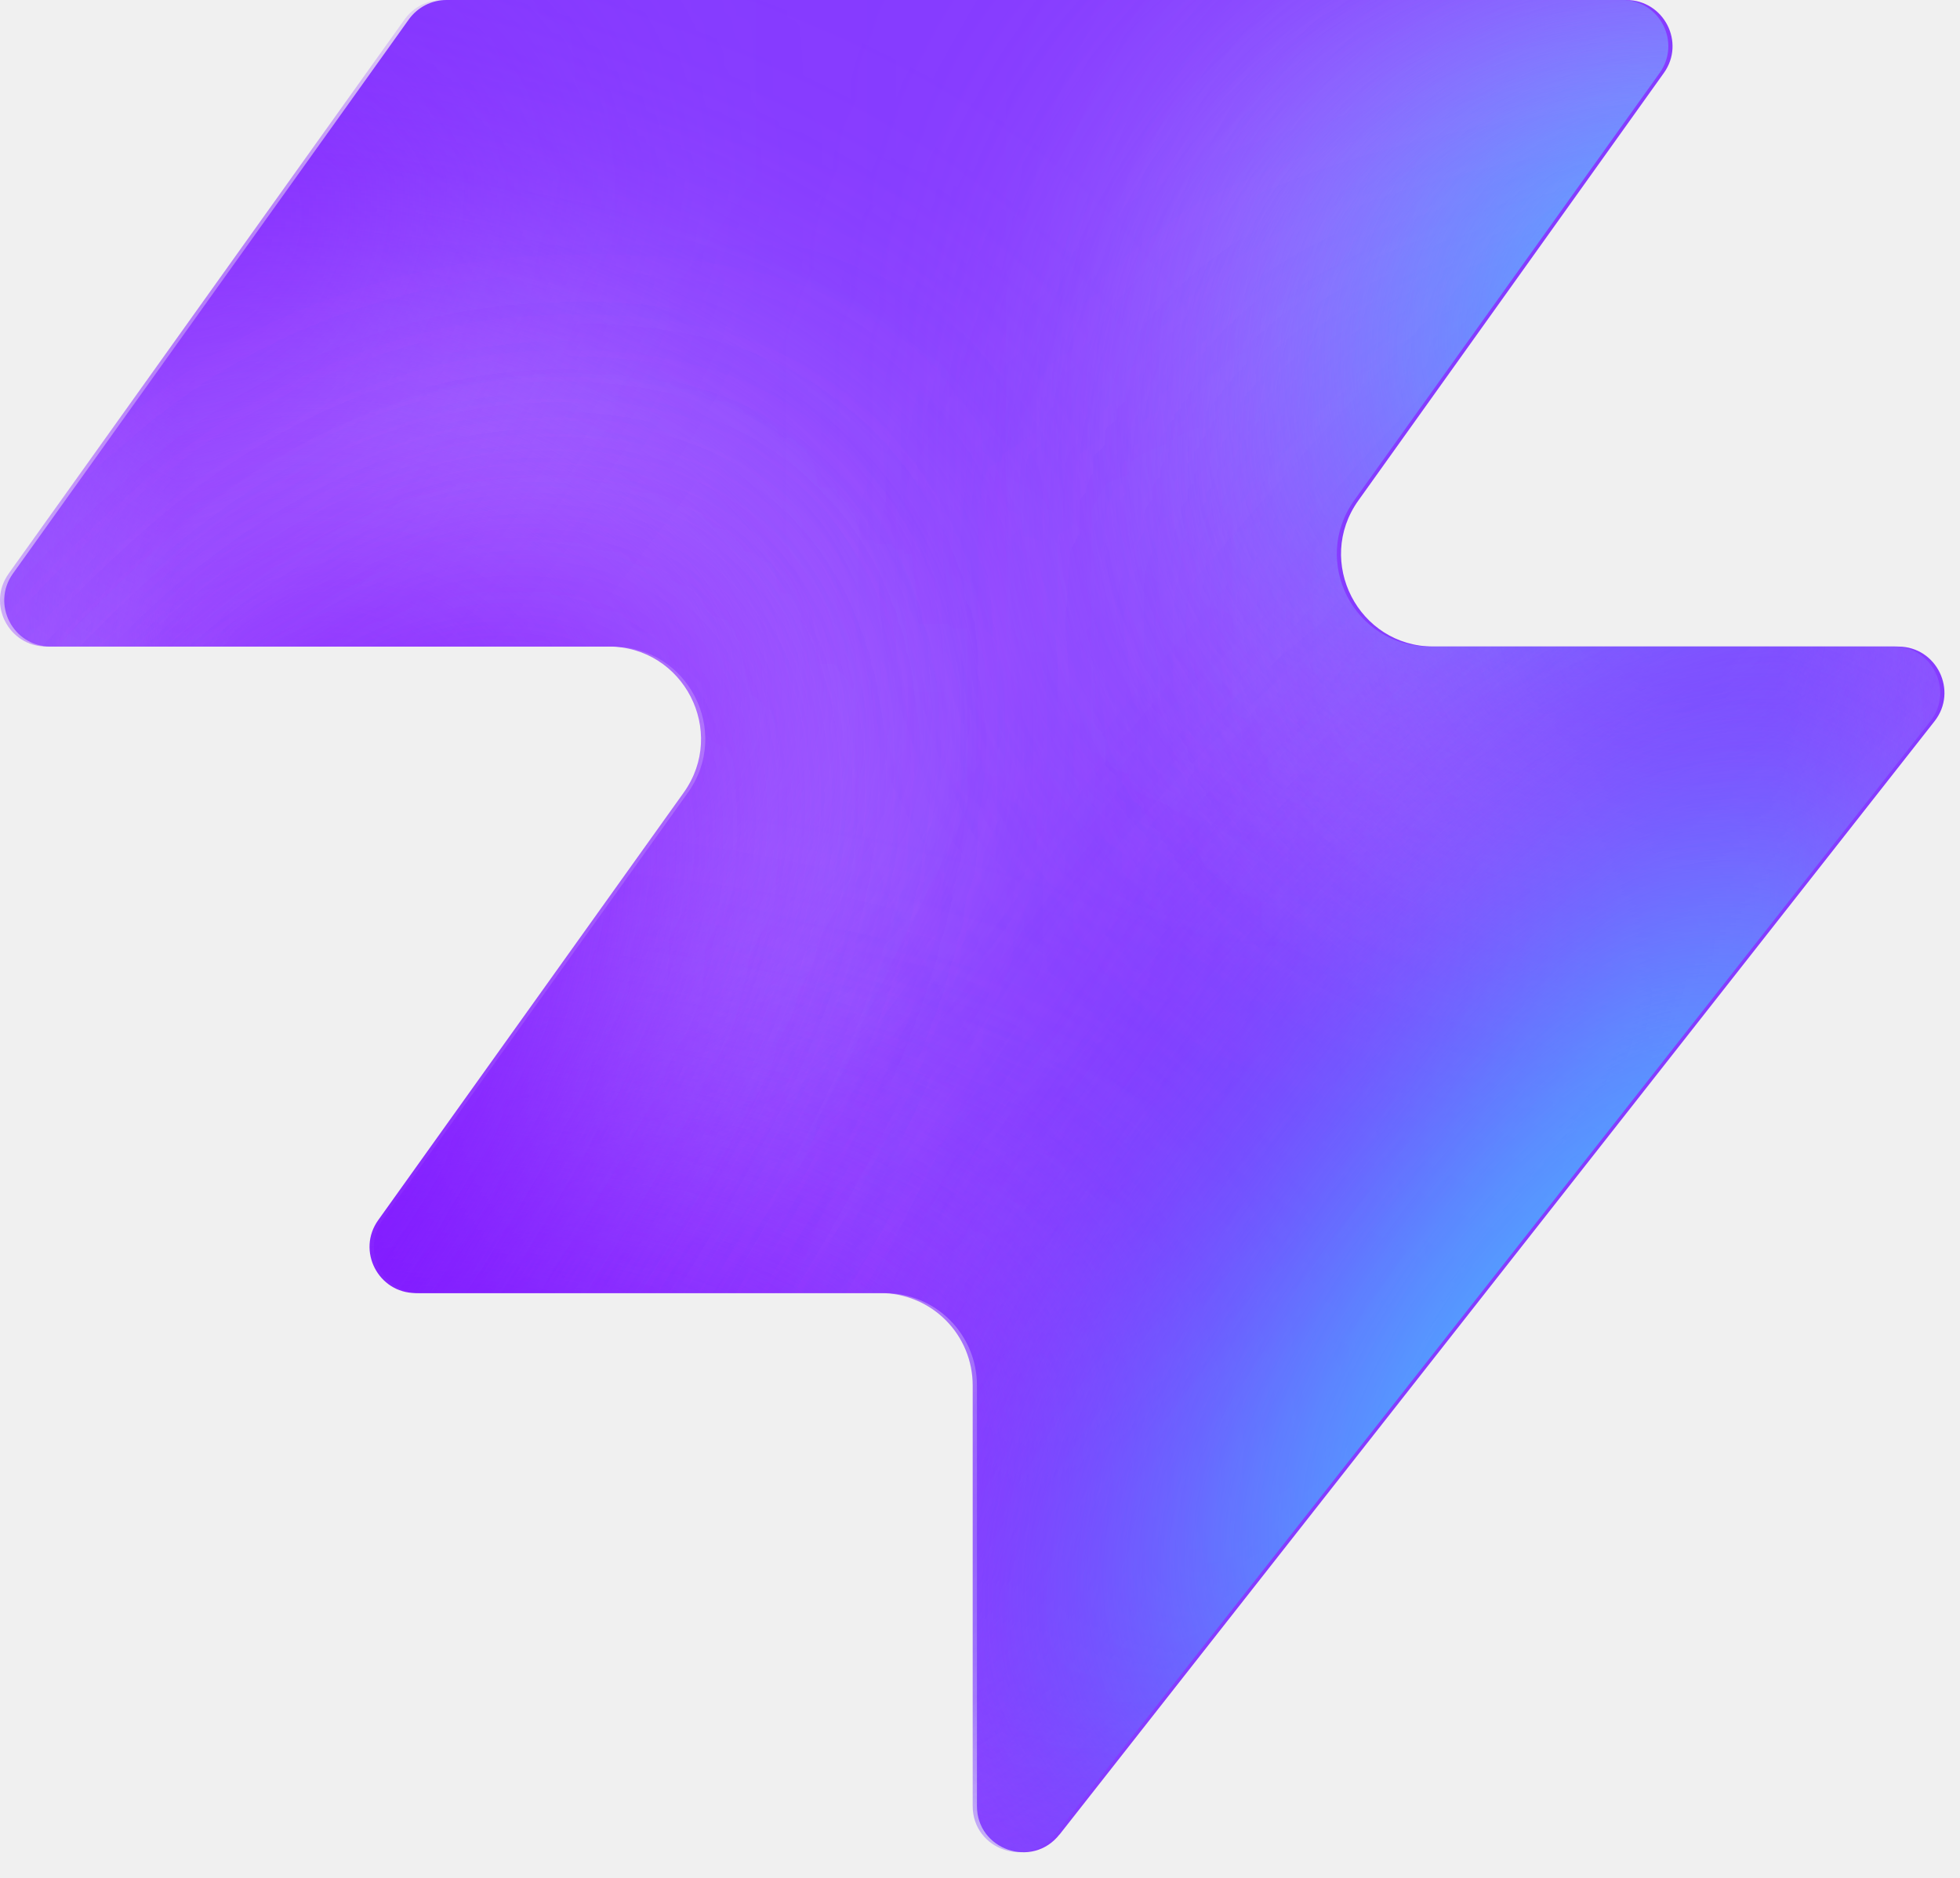
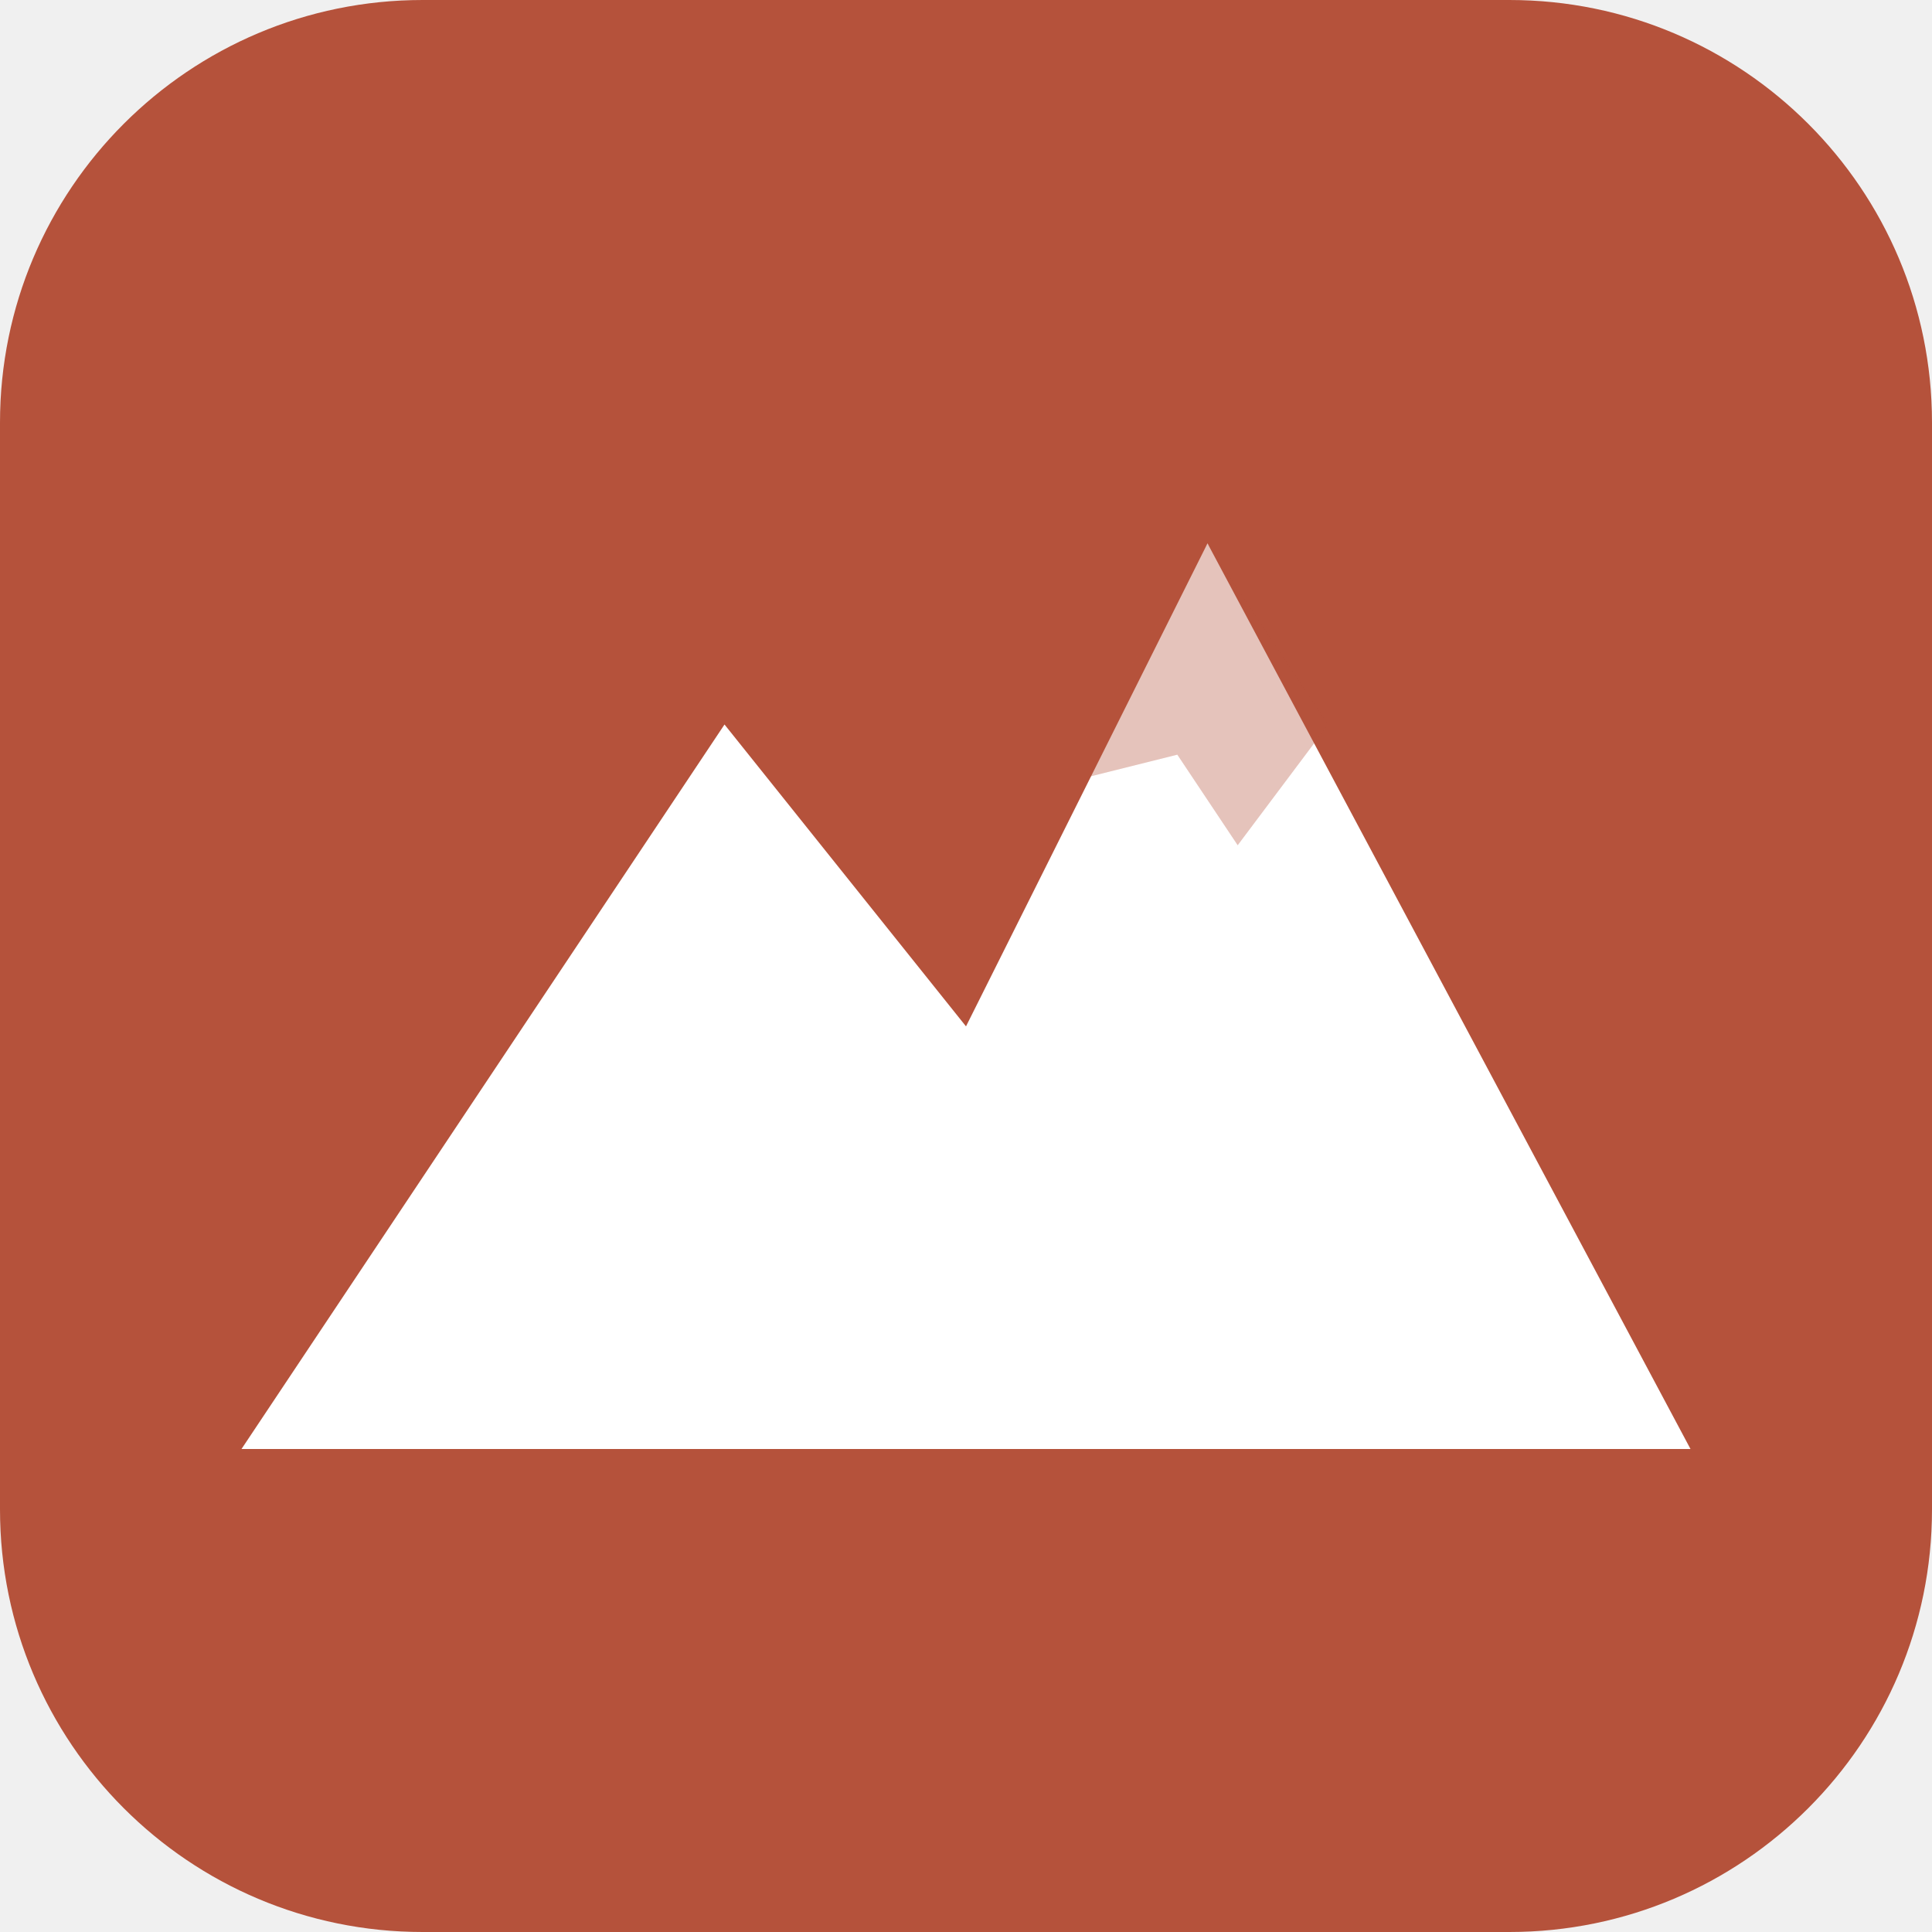
- <svg xmlns="http://www.w3.org/2000/svg" width="48" height="46" fill="none" viewBox="0 0 48 46">
-   <path fill="#863bff" d="M25.946 44.938c-.664.845-2.021.375-2.021-.698V33.937a2.26 2.26 0 0 0-2.262-2.262H10.287c-.92 0-1.456-1.04-.92-1.788l7.48-10.471c1.07-1.497 0-3.578-1.842-3.578H1.237c-.92 0-1.456-1.04-.92-1.788L10.013.474c.214-.297.556-.474.92-.474h28.894c.92 0 1.456 1.04.92 1.788l-7.48 10.471c-1.07 1.498 0 3.579 1.842 3.579h11.377c.943 0 1.473 1.088.89 1.83L25.947 44.94z" style="fill:#863bff;fill:color(display-p3 .525 .23 1);fill-opacity:1" />
-   <mask id="a" width="48" height="46" x="0" y="0" maskUnits="userSpaceOnUse" style="mask-type:alpha">
-     <path fill="#000" d="M25.842 44.938c-.664.844-2.021.375-2.021-.698V33.937a2.26 2.26 0 0 0-2.262-2.262H10.183c-.92 0-1.456-1.04-.92-1.788l7.48-10.471c1.07-1.498 0-3.579-1.842-3.579H1.133c-.92 0-1.456-1.04-.92-1.787L9.91.473c.214-.297.556-.474.92-.474h28.894c.92 0 1.456 1.04.92 1.788l-7.48 10.471c-1.07 1.498 0 3.578 1.842 3.578h11.377c.943 0 1.473 1.088.89 1.832L25.843 44.94z" style="fill:#000;fill-opacity:1" />
-   </mask>
-   <g mask="url(#a)">
-     <g filter="url(#b)">
-       <ellipse cx="5.508" cy="14.704" fill="#ede6ff" rx="5.508" ry="14.704" style="fill:#ede6ff;fill:color(display-p3 .927 .903 1);fill-opacity:1" transform="matrix(.00324 1 1 -.00324 -4.47 31.516)" />
-     </g>
-     <g filter="url(#c)">
-       <ellipse cx="10.399" cy="29.851" fill="#ede6ff" rx="10.399" ry="29.851" style="fill:#ede6ff;fill:color(display-p3 .927 .903 1);fill-opacity:1" transform="matrix(.00324 1 1 -.00324 -39.328 7.883)" />
-     </g>
-     <g filter="url(#d)">
-       <ellipse cx="5.508" cy="30.487" fill="#7e14ff" rx="5.508" ry="30.487" style="fill:#7e14ff;fill:color(display-p3 .492 .077 1);fill-opacity:1" transform="rotate(89.814 -25.913 -14.639)scale(1 -1)" />
-     </g>
-     <g filter="url(#e)">
-       <ellipse cx="5.508" cy="30.599" fill="#7e14ff" rx="5.508" ry="30.599" style="fill:#7e14ff;fill:color(display-p3 .492 .077 1);fill-opacity:1" transform="rotate(89.814 -32.644 -3.334)scale(1 -1)" />
-     </g>
-     <g filter="url(#f)">
-       <ellipse cx="5.508" cy="30.599" fill="#7e14ff" rx="5.508" ry="30.599" style="fill:#7e14ff;fill:color(display-p3 .492 .077 1);fill-opacity:1" transform="matrix(.00324 1 1 -.00324 -34.34 30.47)" />
-     </g>
-     <g filter="url(#g)">
-       <ellipse cx="14.072" cy="22.078" fill="#ede6ff" rx="14.072" ry="22.078" style="fill:#ede6ff;fill:color(display-p3 .927 .903 1);fill-opacity:1" transform="rotate(93.35 24.506 48.493)scale(-1 1)" />
-     </g>
-     <g filter="url(#h)">
-       <ellipse cx="3.47" cy="21.501" fill="#7e14ff" rx="3.47" ry="21.501" style="fill:#7e14ff;fill:color(display-p3 .492 .077 1);fill-opacity:1" transform="rotate(89.009 28.708 47.59)scale(-1 1)" />
-     </g>
-     <g filter="url(#i)">
-       <ellipse cx="3.47" cy="21.501" fill="#7e14ff" rx="3.47" ry="21.501" style="fill:#7e14ff;fill:color(display-p3 .492 .077 1);fill-opacity:1" transform="rotate(89.009 28.708 47.59)scale(-1 1)" />
-     </g>
-     <g filter="url(#j)">
-       <ellipse cx=".387" cy="8.972" fill="#7e14ff" rx="4.407" ry="29.108" style="fill:#7e14ff;fill:color(display-p3 .492 .077 1);fill-opacity:1" transform="rotate(39.51 .387 8.972)" />
-     </g>
-     <g filter="url(#k)">
-       <ellipse cx="47.523" cy="-6.092" fill="#7e14ff" rx="4.407" ry="29.108" style="fill:#7e14ff;fill:color(display-p3 .492 .077 1);fill-opacity:1" transform="rotate(37.892 47.523 -6.092)" />
-     </g>
-     <g filter="url(#l)">
-       <ellipse cx="41.412" cy="6.333" fill="#47bfff" rx="5.971" ry="9.665" style="fill:#47bfff;fill:color(display-p3 .28 .748 1);fill-opacity:1" transform="rotate(37.892 41.412 6.333)" />
-     </g>
-     <g filter="url(#m)">
-       <ellipse cx="-1.879" cy="38.332" fill="#7e14ff" rx="4.407" ry="29.108" style="fill:#7e14ff;fill:color(display-p3 .492 .077 1);fill-opacity:1" transform="rotate(37.892 -1.88 38.332)" />
-     </g>
-     <g filter="url(#n)">
-       <ellipse cx="-1.879" cy="38.332" fill="#7e14ff" rx="4.407" ry="29.108" style="fill:#7e14ff;fill:color(display-p3 .492 .077 1);fill-opacity:1" transform="rotate(37.892 -1.88 38.332)" />
-     </g>
-     <g filter="url(#o)">
-       <ellipse cx="35.651" cy="29.907" fill="#7e14ff" rx="4.407" ry="29.108" style="fill:#7e14ff;fill:color(display-p3 .492 .077 1);fill-opacity:1" transform="rotate(37.892 35.651 29.907)" />
-     </g>
-     <g filter="url(#p)">
-       <ellipse cx="38.418" cy="32.4" fill="#47bfff" rx="5.971" ry="15.297" style="fill:#47bfff;fill:color(display-p3 .28 .748 1);fill-opacity:1" transform="rotate(37.892 38.418 32.4)" />
-     </g>
-   </g>
-   <defs>
-     <filter id="b" width="60.045" height="41.654" x="-19.77" y="16.149" color-interpolation-filters="sRGB" filterUnits="userSpaceOnUse">
-       <feFlood flood-opacity="0" result="BackgroundImageFix" />
-       <feBlend in="SourceGraphic" in2="BackgroundImageFix" result="shape" />
-       <feGaussianBlur result="effect1_foregroundBlur_2002_17158" stdDeviation="7.659" />
-     </filter>
-     <filter id="c" width="90.34" height="51.437" x="-54.613" y="-7.533" color-interpolation-filters="sRGB" filterUnits="userSpaceOnUse">
-       <feFlood flood-opacity="0" result="BackgroundImageFix" />
-       <feBlend in="SourceGraphic" in2="BackgroundImageFix" result="shape" />
-       <feGaussianBlur result="effect1_foregroundBlur_2002_17158" stdDeviation="7.659" />
-     </filter>
-     <filter id="d" width="79.355" height="29.4" x="-49.64" y="2.03" color-interpolation-filters="sRGB" filterUnits="userSpaceOnUse">
-       <feFlood flood-opacity="0" result="BackgroundImageFix" />
-       <feBlend in="SourceGraphic" in2="BackgroundImageFix" result="shape" />
-       <feGaussianBlur result="effect1_foregroundBlur_2002_17158" stdDeviation="4.596" />
-     </filter>
-     <filter id="e" width="79.579" height="29.4" x="-45.045" y="20.029" color-interpolation-filters="sRGB" filterUnits="userSpaceOnUse">
-       <feFlood flood-opacity="0" result="BackgroundImageFix" />
-       <feBlend in="SourceGraphic" in2="BackgroundImageFix" result="shape" />
-       <feGaussianBlur result="effect1_foregroundBlur_2002_17158" stdDeviation="4.596" />
-     </filter>
-     <filter id="f" width="79.579" height="29.4" x="-43.513" y="21.178" color-interpolation-filters="sRGB" filterUnits="userSpaceOnUse">
-       <feFlood flood-opacity="0" result="BackgroundImageFix" />
-       <feBlend in="SourceGraphic" in2="BackgroundImageFix" result="shape" />
-       <feGaussianBlur result="effect1_foregroundBlur_2002_17158" stdDeviation="4.596" />
-     </filter>
-     <filter id="g" width="74.749" height="58.852" x="15.756" y="-17.901" color-interpolation-filters="sRGB" filterUnits="userSpaceOnUse">
-       <feFlood flood-opacity="0" result="BackgroundImageFix" />
-       <feBlend in="SourceGraphic" in2="BackgroundImageFix" result="shape" />
-       <feGaussianBlur result="effect1_foregroundBlur_2002_17158" stdDeviation="7.659" />
-     </filter>
-     <filter id="h" width="61.377" height="25.362" x="23.548" y="2.284" color-interpolation-filters="sRGB" filterUnits="userSpaceOnUse">
-       <feFlood flood-opacity="0" result="BackgroundImageFix" />
-       <feBlend in="SourceGraphic" in2="BackgroundImageFix" result="shape" />
-       <feGaussianBlur result="effect1_foregroundBlur_2002_17158" stdDeviation="4.596" />
-     </filter>
-     <filter id="i" width="61.377" height="25.362" x="23.548" y="2.284" color-interpolation-filters="sRGB" filterUnits="userSpaceOnUse">
-       <feFlood flood-opacity="0" result="BackgroundImageFix" />
-       <feBlend in="SourceGraphic" in2="BackgroundImageFix" result="shape" />
-       <feGaussianBlur result="effect1_foregroundBlur_2002_17158" stdDeviation="4.596" />
-     </filter>
-     <filter id="j" width="56.045" height="63.649" x="-27.636" y="-22.853" color-interpolation-filters="sRGB" filterUnits="userSpaceOnUse">
-       <feFlood flood-opacity="0" result="BackgroundImageFix" />
-       <feBlend in="SourceGraphic" in2="BackgroundImageFix" result="shape" />
-       <feGaussianBlur result="effect1_foregroundBlur_2002_17158" stdDeviation="4.596" />
-     </filter>
-     <filter id="k" width="54.814" height="64.646" x="20.116" y="-38.415" color-interpolation-filters="sRGB" filterUnits="userSpaceOnUse">
-       <feFlood flood-opacity="0" result="BackgroundImageFix" />
-       <feBlend in="SourceGraphic" in2="BackgroundImageFix" result="shape" />
-       <feGaussianBlur result="effect1_foregroundBlur_2002_17158" stdDeviation="4.596" />
-     </filter>
-     <filter id="l" width="33.541" height="35.313" x="24.641" y="-11.323" color-interpolation-filters="sRGB" filterUnits="userSpaceOnUse">
-       <feFlood flood-opacity="0" result="BackgroundImageFix" />
-       <feBlend in="SourceGraphic" in2="BackgroundImageFix" result="shape" />
-       <feGaussianBlur result="effect1_foregroundBlur_2002_17158" stdDeviation="4.596" />
-     </filter>
-     <filter id="m" width="54.814" height="64.646" x="-29.286" y="6.009" color-interpolation-filters="sRGB" filterUnits="userSpaceOnUse">
-       <feFlood flood-opacity="0" result="BackgroundImageFix" />
-       <feBlend in="SourceGraphic" in2="BackgroundImageFix" result="shape" />
-       <feGaussianBlur result="effect1_foregroundBlur_2002_17158" stdDeviation="4.596" />
-     </filter>
-     <filter id="n" width="54.814" height="64.646" x="-29.286" y="6.009" color-interpolation-filters="sRGB" filterUnits="userSpaceOnUse">
-       <feFlood flood-opacity="0" result="BackgroundImageFix" />
-       <feBlend in="SourceGraphic" in2="BackgroundImageFix" result="shape" />
-       <feGaussianBlur result="effect1_foregroundBlur_2002_17158" stdDeviation="4.596" />
-     </filter>
-     <filter id="o" width="54.814" height="64.646" x="8.244" y="-2.416" color-interpolation-filters="sRGB" filterUnits="userSpaceOnUse">
-       <feFlood flood-opacity="0" result="BackgroundImageFix" />
-       <feBlend in="SourceGraphic" in2="BackgroundImageFix" result="shape" />
-       <feGaussianBlur result="effect1_foregroundBlur_2002_17158" stdDeviation="4.596" />
-     </filter>
-     <filter id="p" width="39.409" height="43.623" x="18.713" y="10.588" color-interpolation-filters="sRGB" filterUnits="userSpaceOnUse">
-       <feFlood flood-opacity="0" result="BackgroundImageFix" />
-       <feBlend in="SourceGraphic" in2="BackgroundImageFix" result="shape" />
-       <feGaussianBlur result="effect1_foregroundBlur_2002_17158" stdDeviation="4.596" />
-     </filter>
-   </defs>
+ <svg xmlns="http://www.w3.org/2000/svg" viewBox="0 0 64 64">
+   <rect width="64" height="64" rx="14" fill="#b5523b" />
+   <path d="M8 48 L24 24 L32 34 L40 18 L56 48 Z" fill="#ffffff" />
+   <path d="M40 18 L35 26 L39 25 L41 28 L44 24 Z" fill="#b5523b" opacity="0.35" />
</svg>
